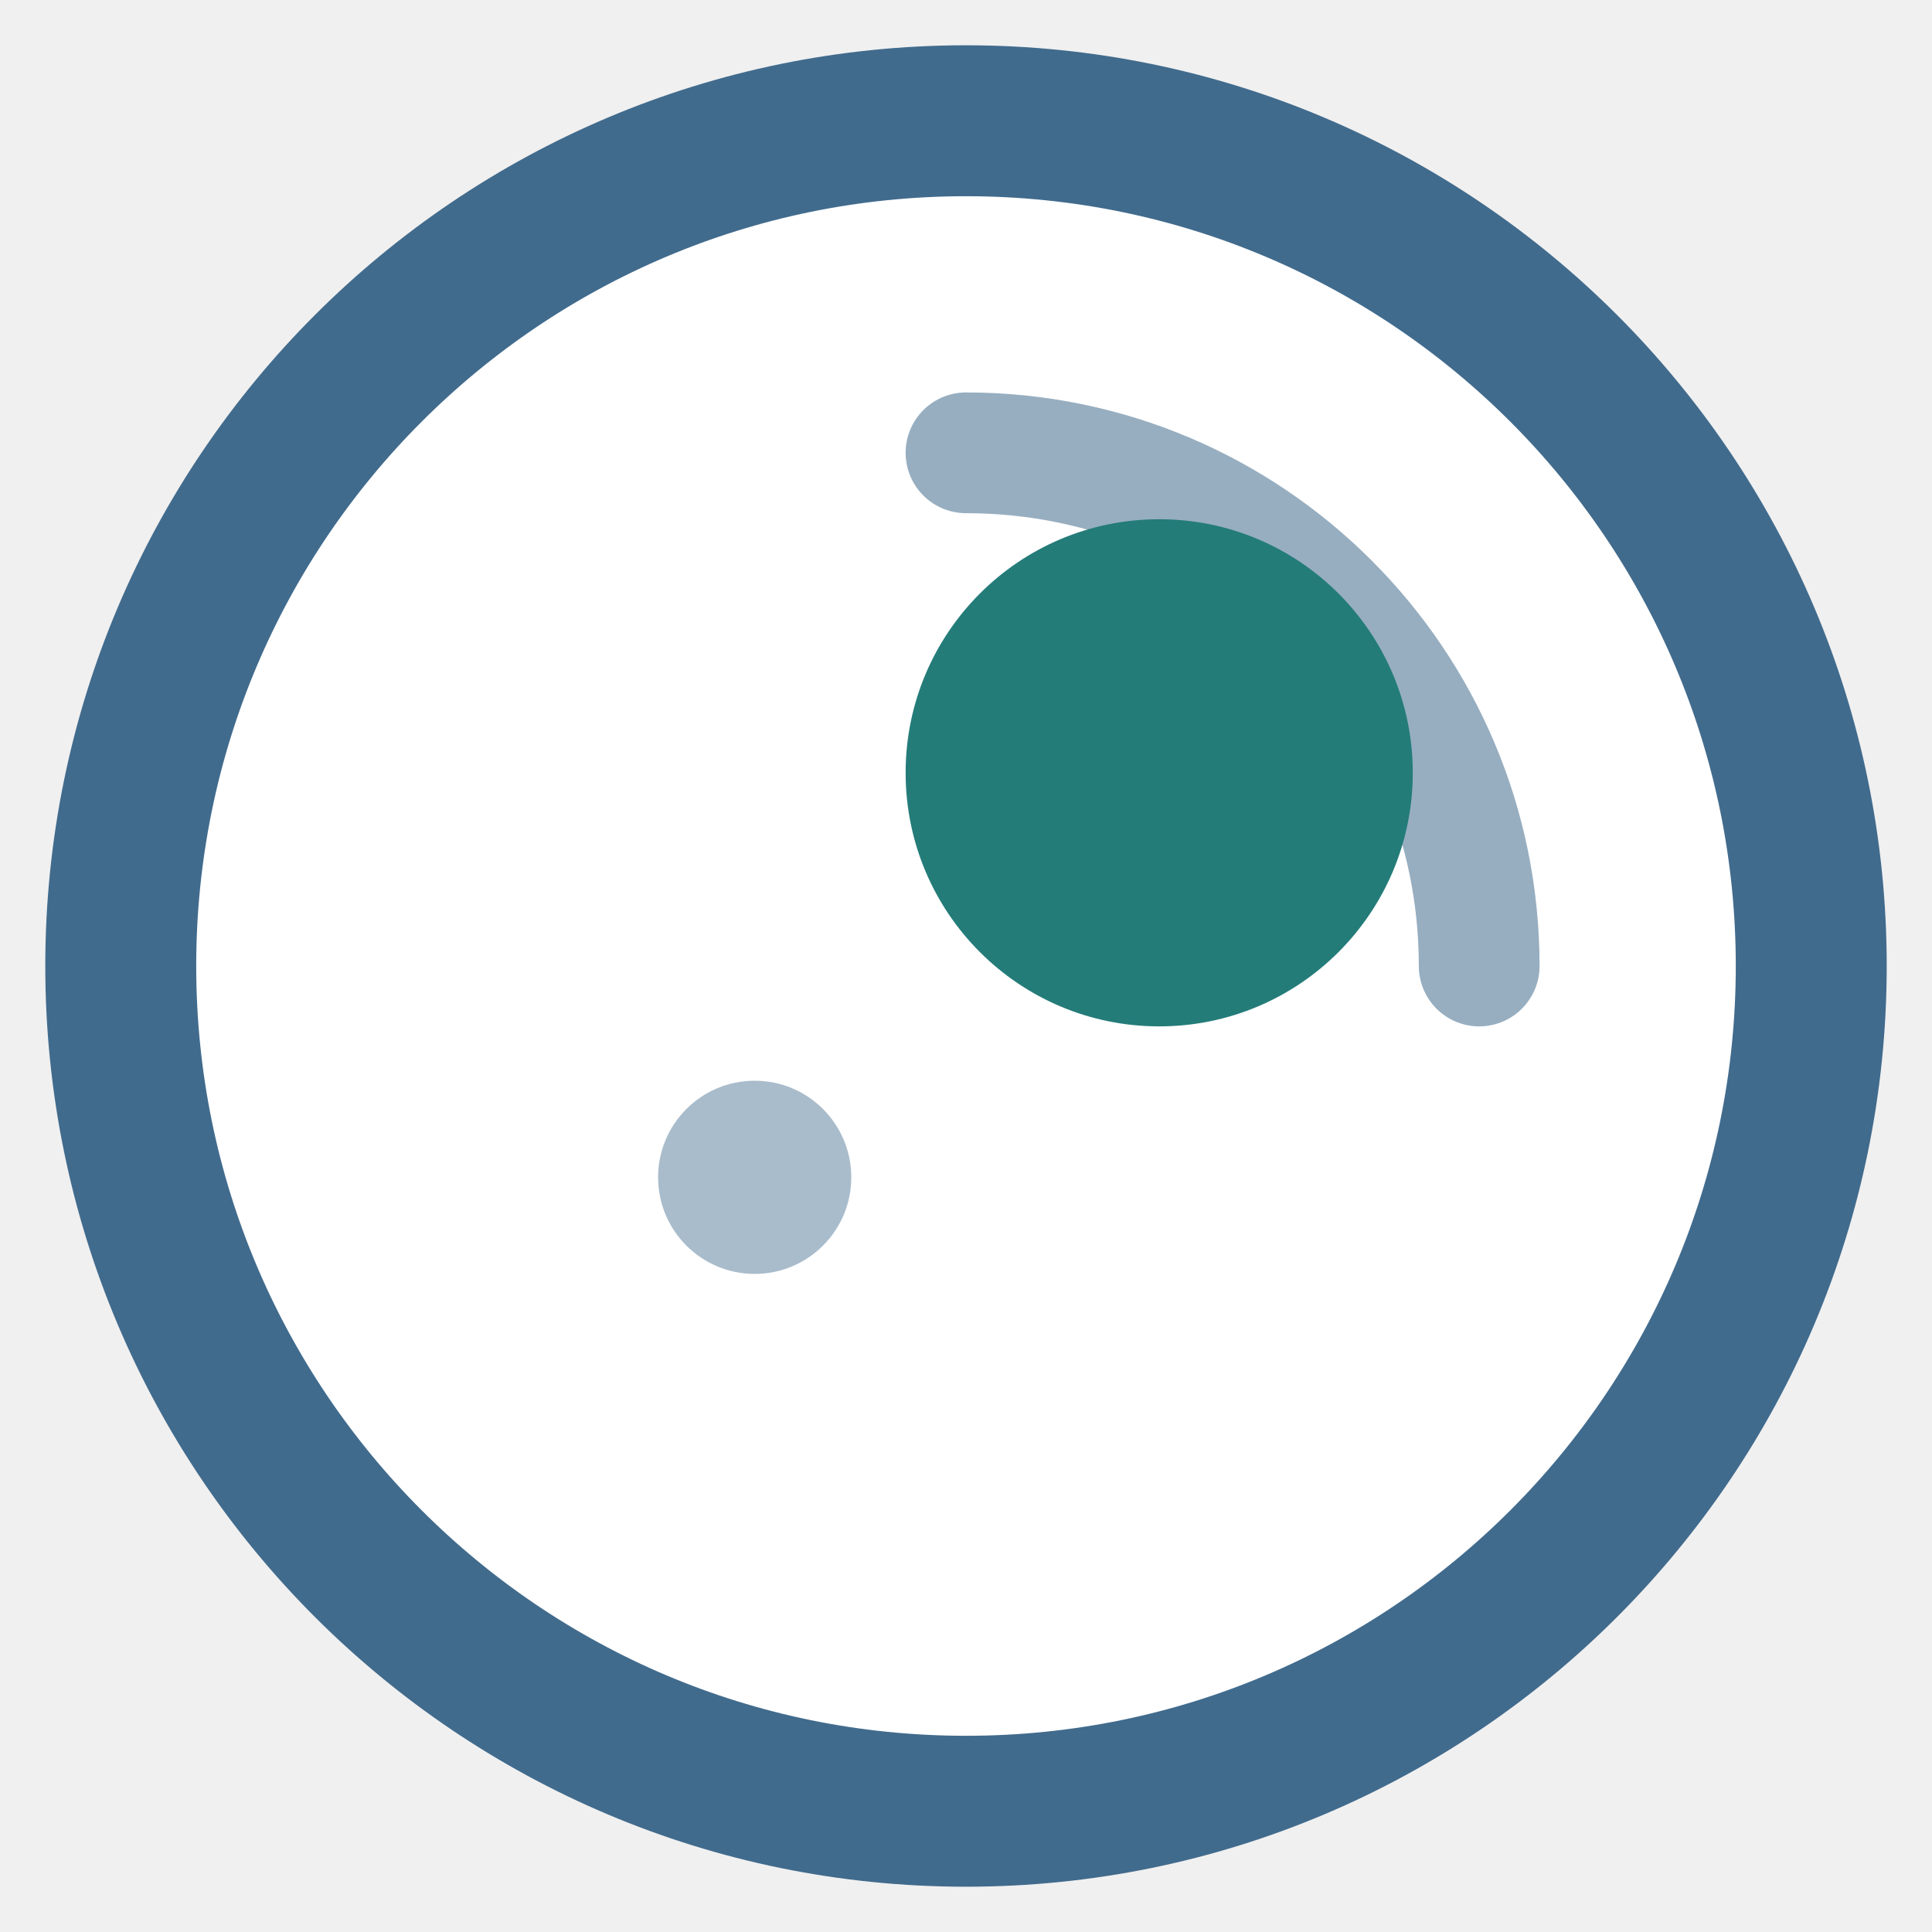
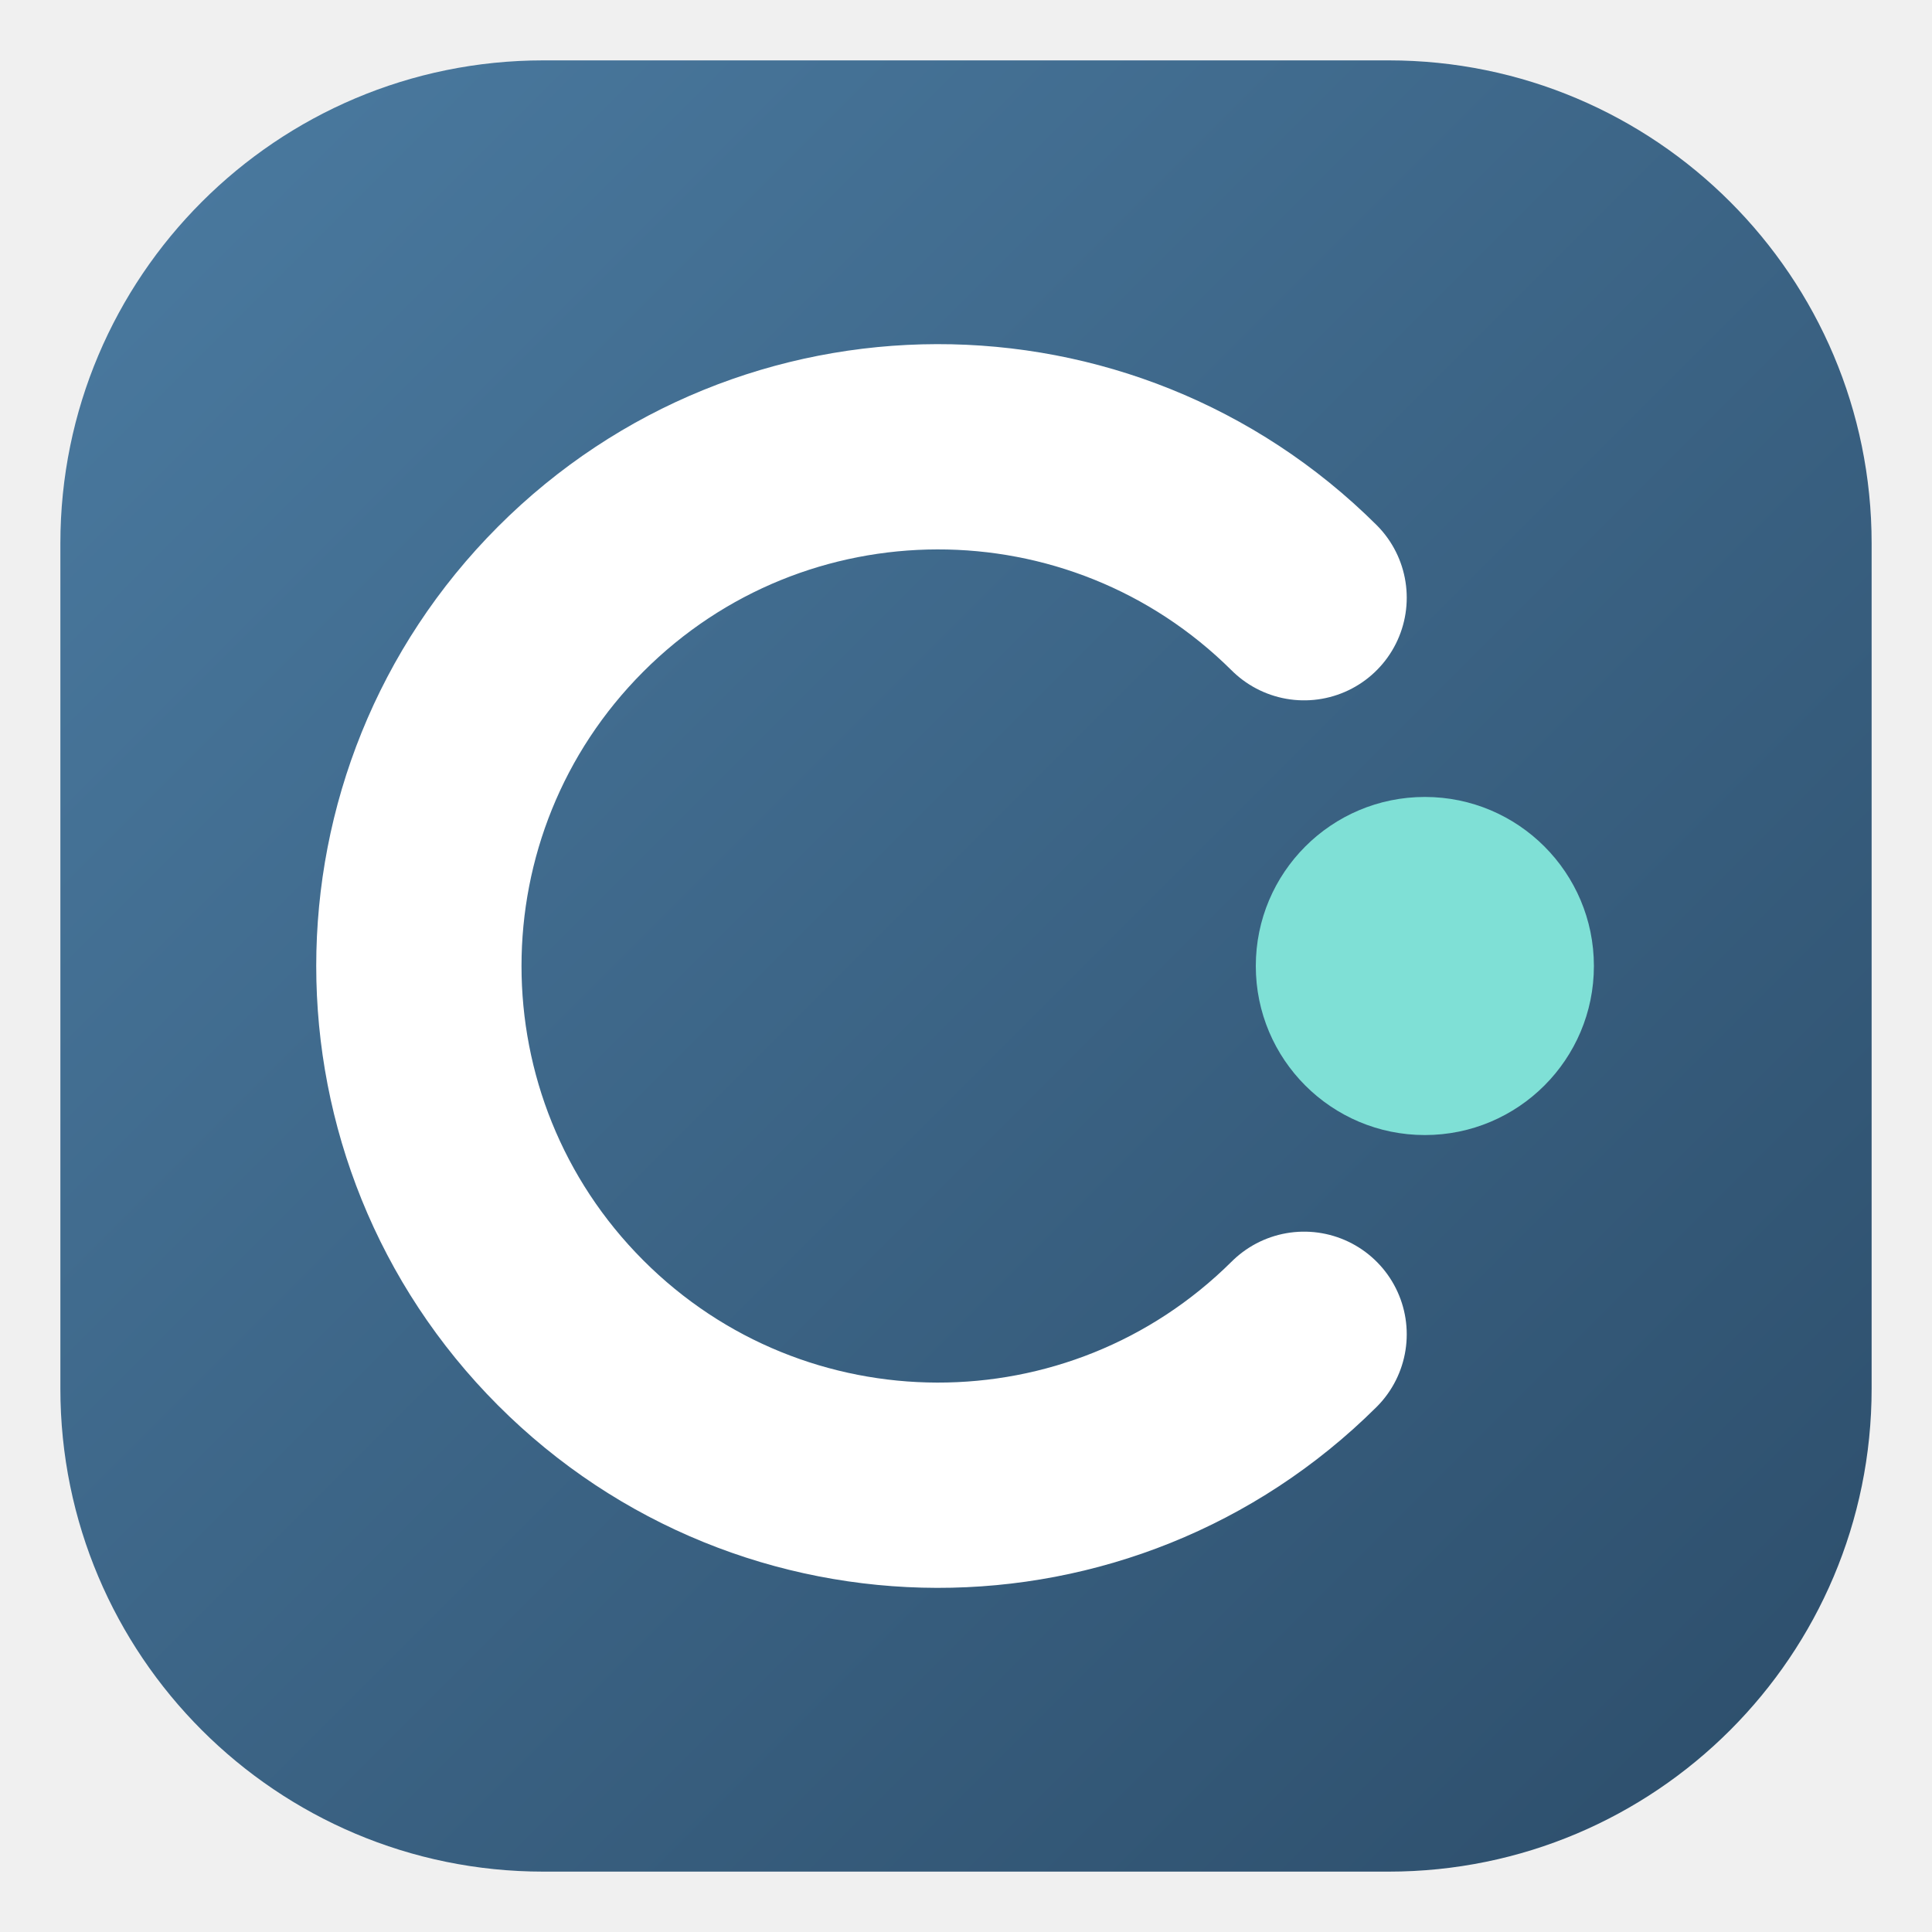
<svg xmlns="http://www.w3.org/2000/svg" viewBox="0 0 32 32">
-   <circle cx="16" cy="16" r="14" fill="#ffffff" stroke="#416b8d" stroke-width="2.5" />
-   <path d="M16 7.5a8.5 8.5 0 0 1 8.5 8.5" fill="none" stroke="#416b8d" stroke-width="2" stroke-linecap="round" opacity=".55" />
-   <circle cx="19.2" cy="12.8" r="4.2" fill="#247c79" />
-   <circle cx="12.5" cy="19.5" r="1.6" fill="#416b8d" opacity=".45" />
+   <defs>
+     <linearGradient id="t" x1="0" y1="0" x2="1" y2="1">
+       <stop offset="0" stop-color="#4b7ba1" />
+       <stop offset="1" stop-color="#2c4d6a" />
+     </linearGradient>
+   </defs>
+   <rect x="1" y="1" width="30" height="30" rx="8" fill="url(#t)" />
+   <path d="M21.6 9.9A8.6 8.6 0 1 0 21.6 22.1" fill="none" stroke="#fff" stroke-width="3.4" stroke-linecap="round" />
+   <circle cx="23.6" cy="16" r="2.8" fill="#7fe0d6" />
</svg>
